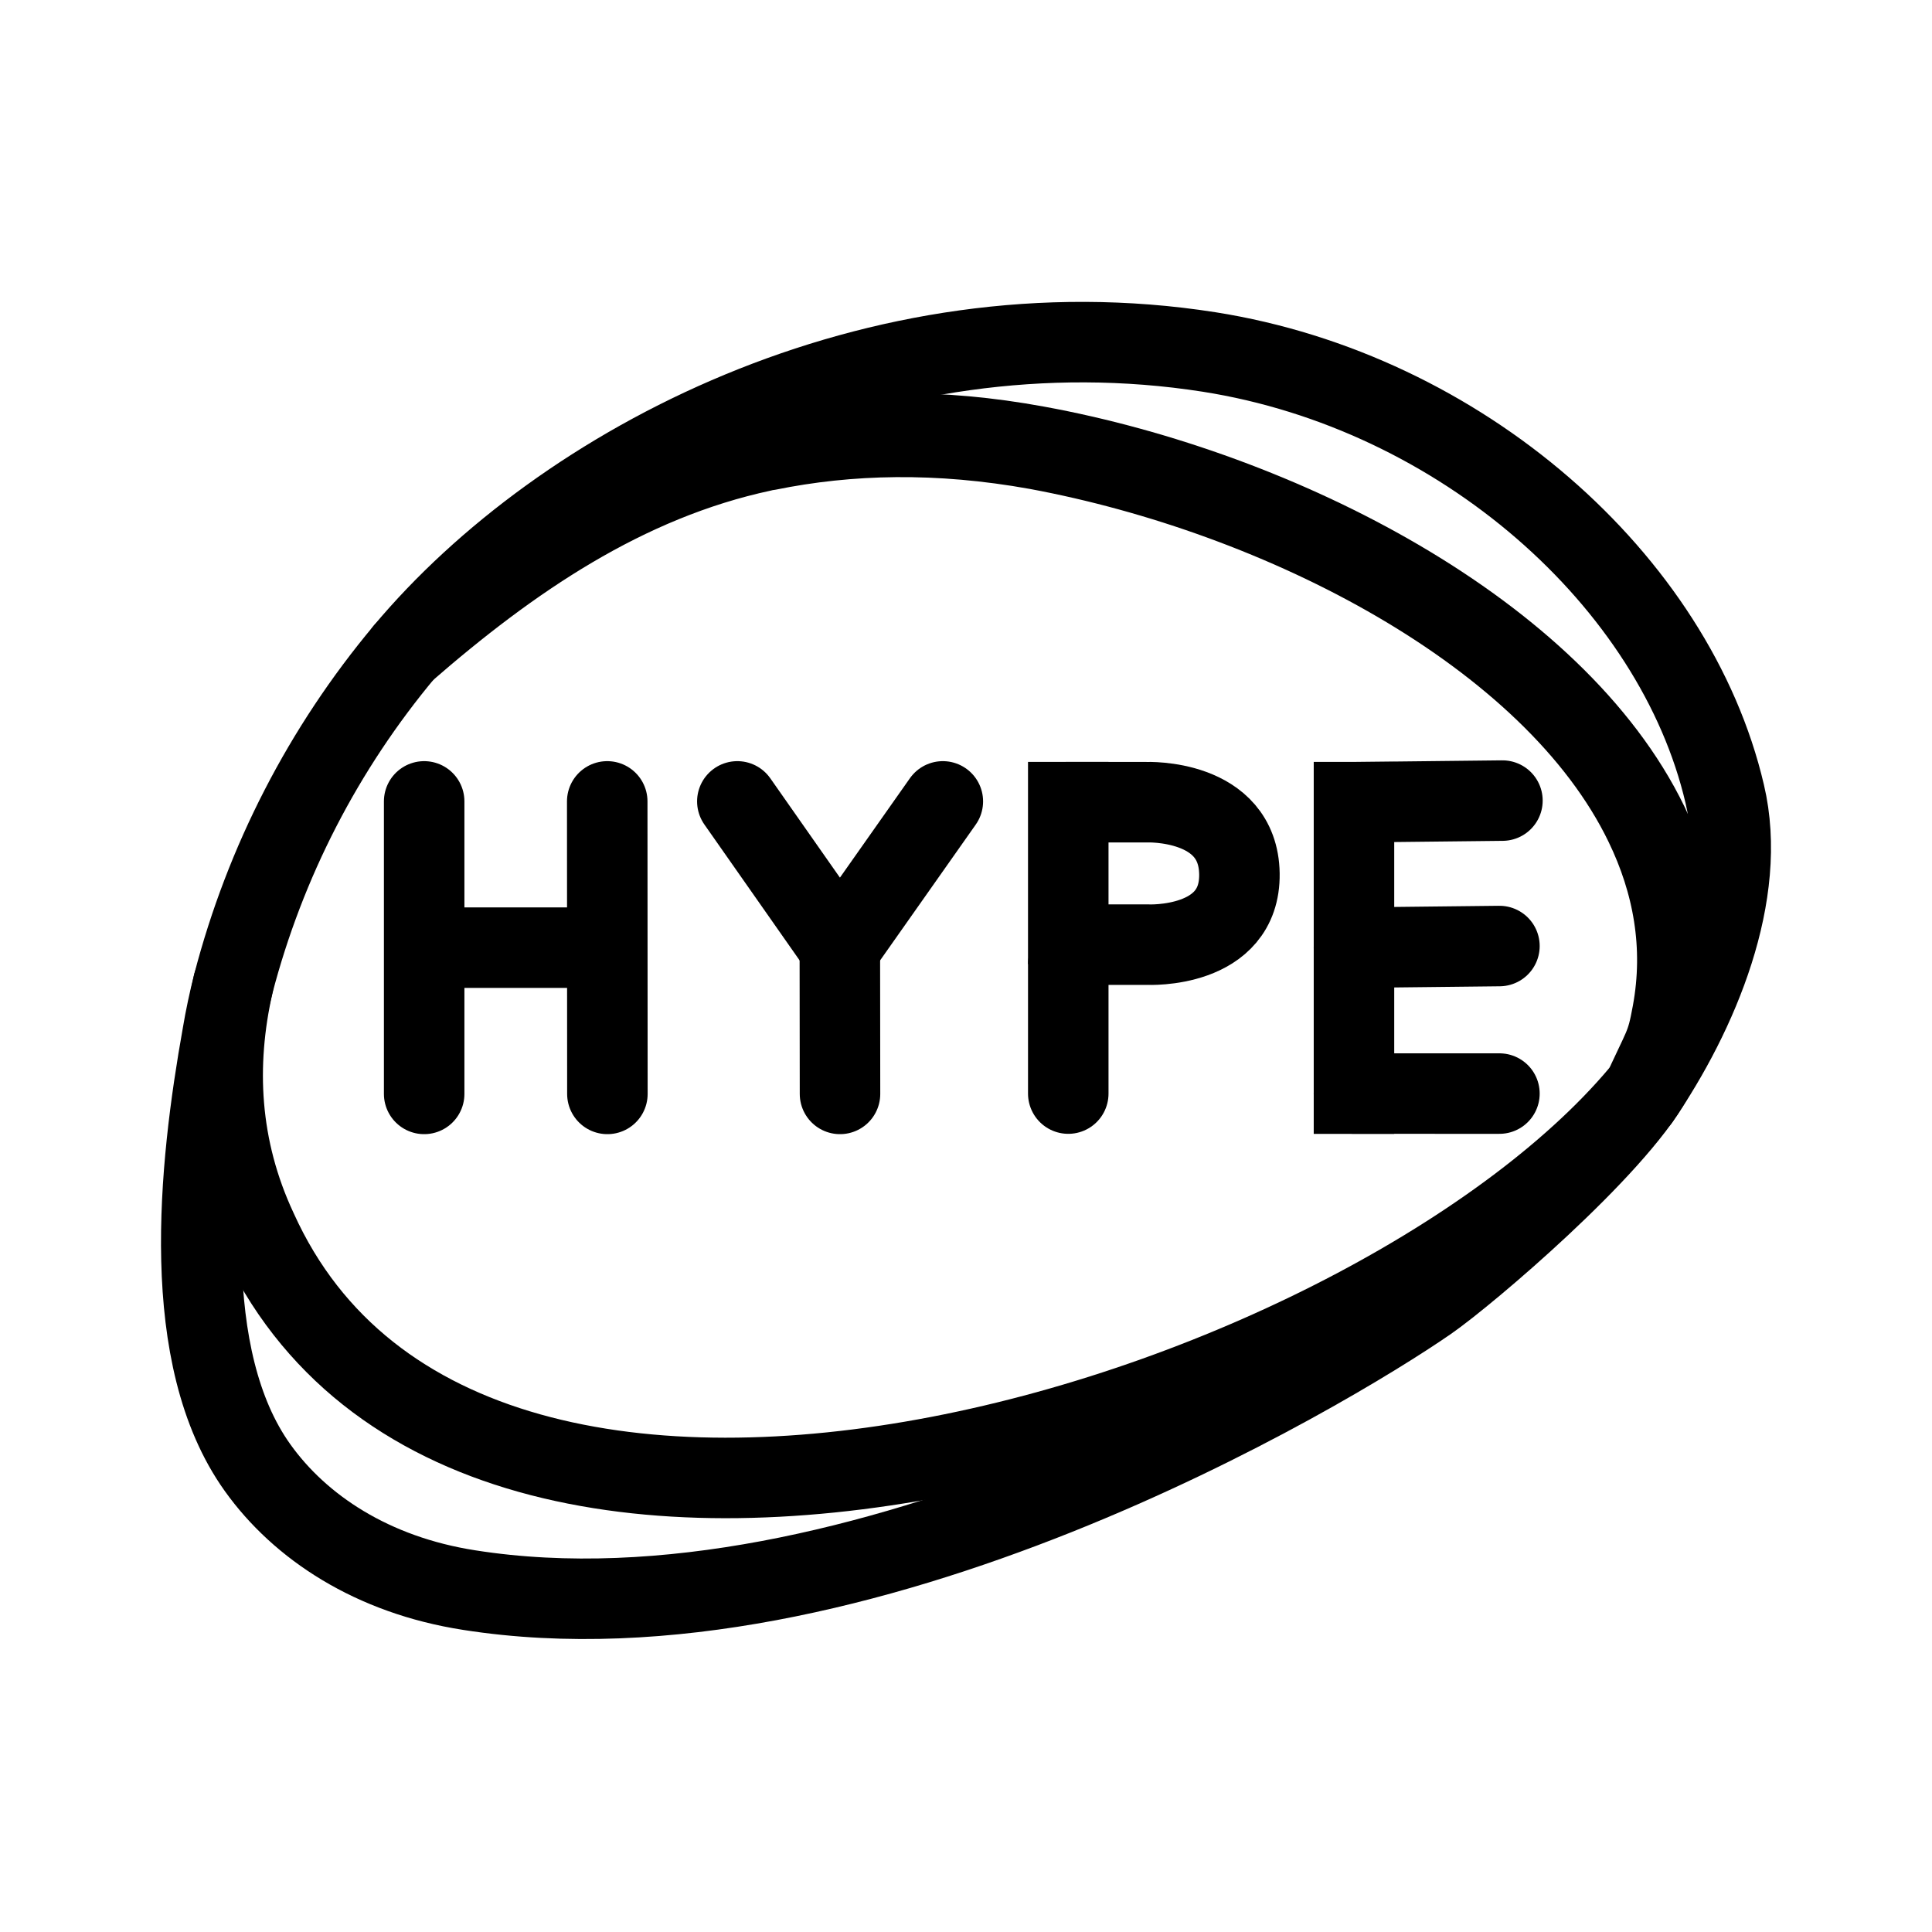
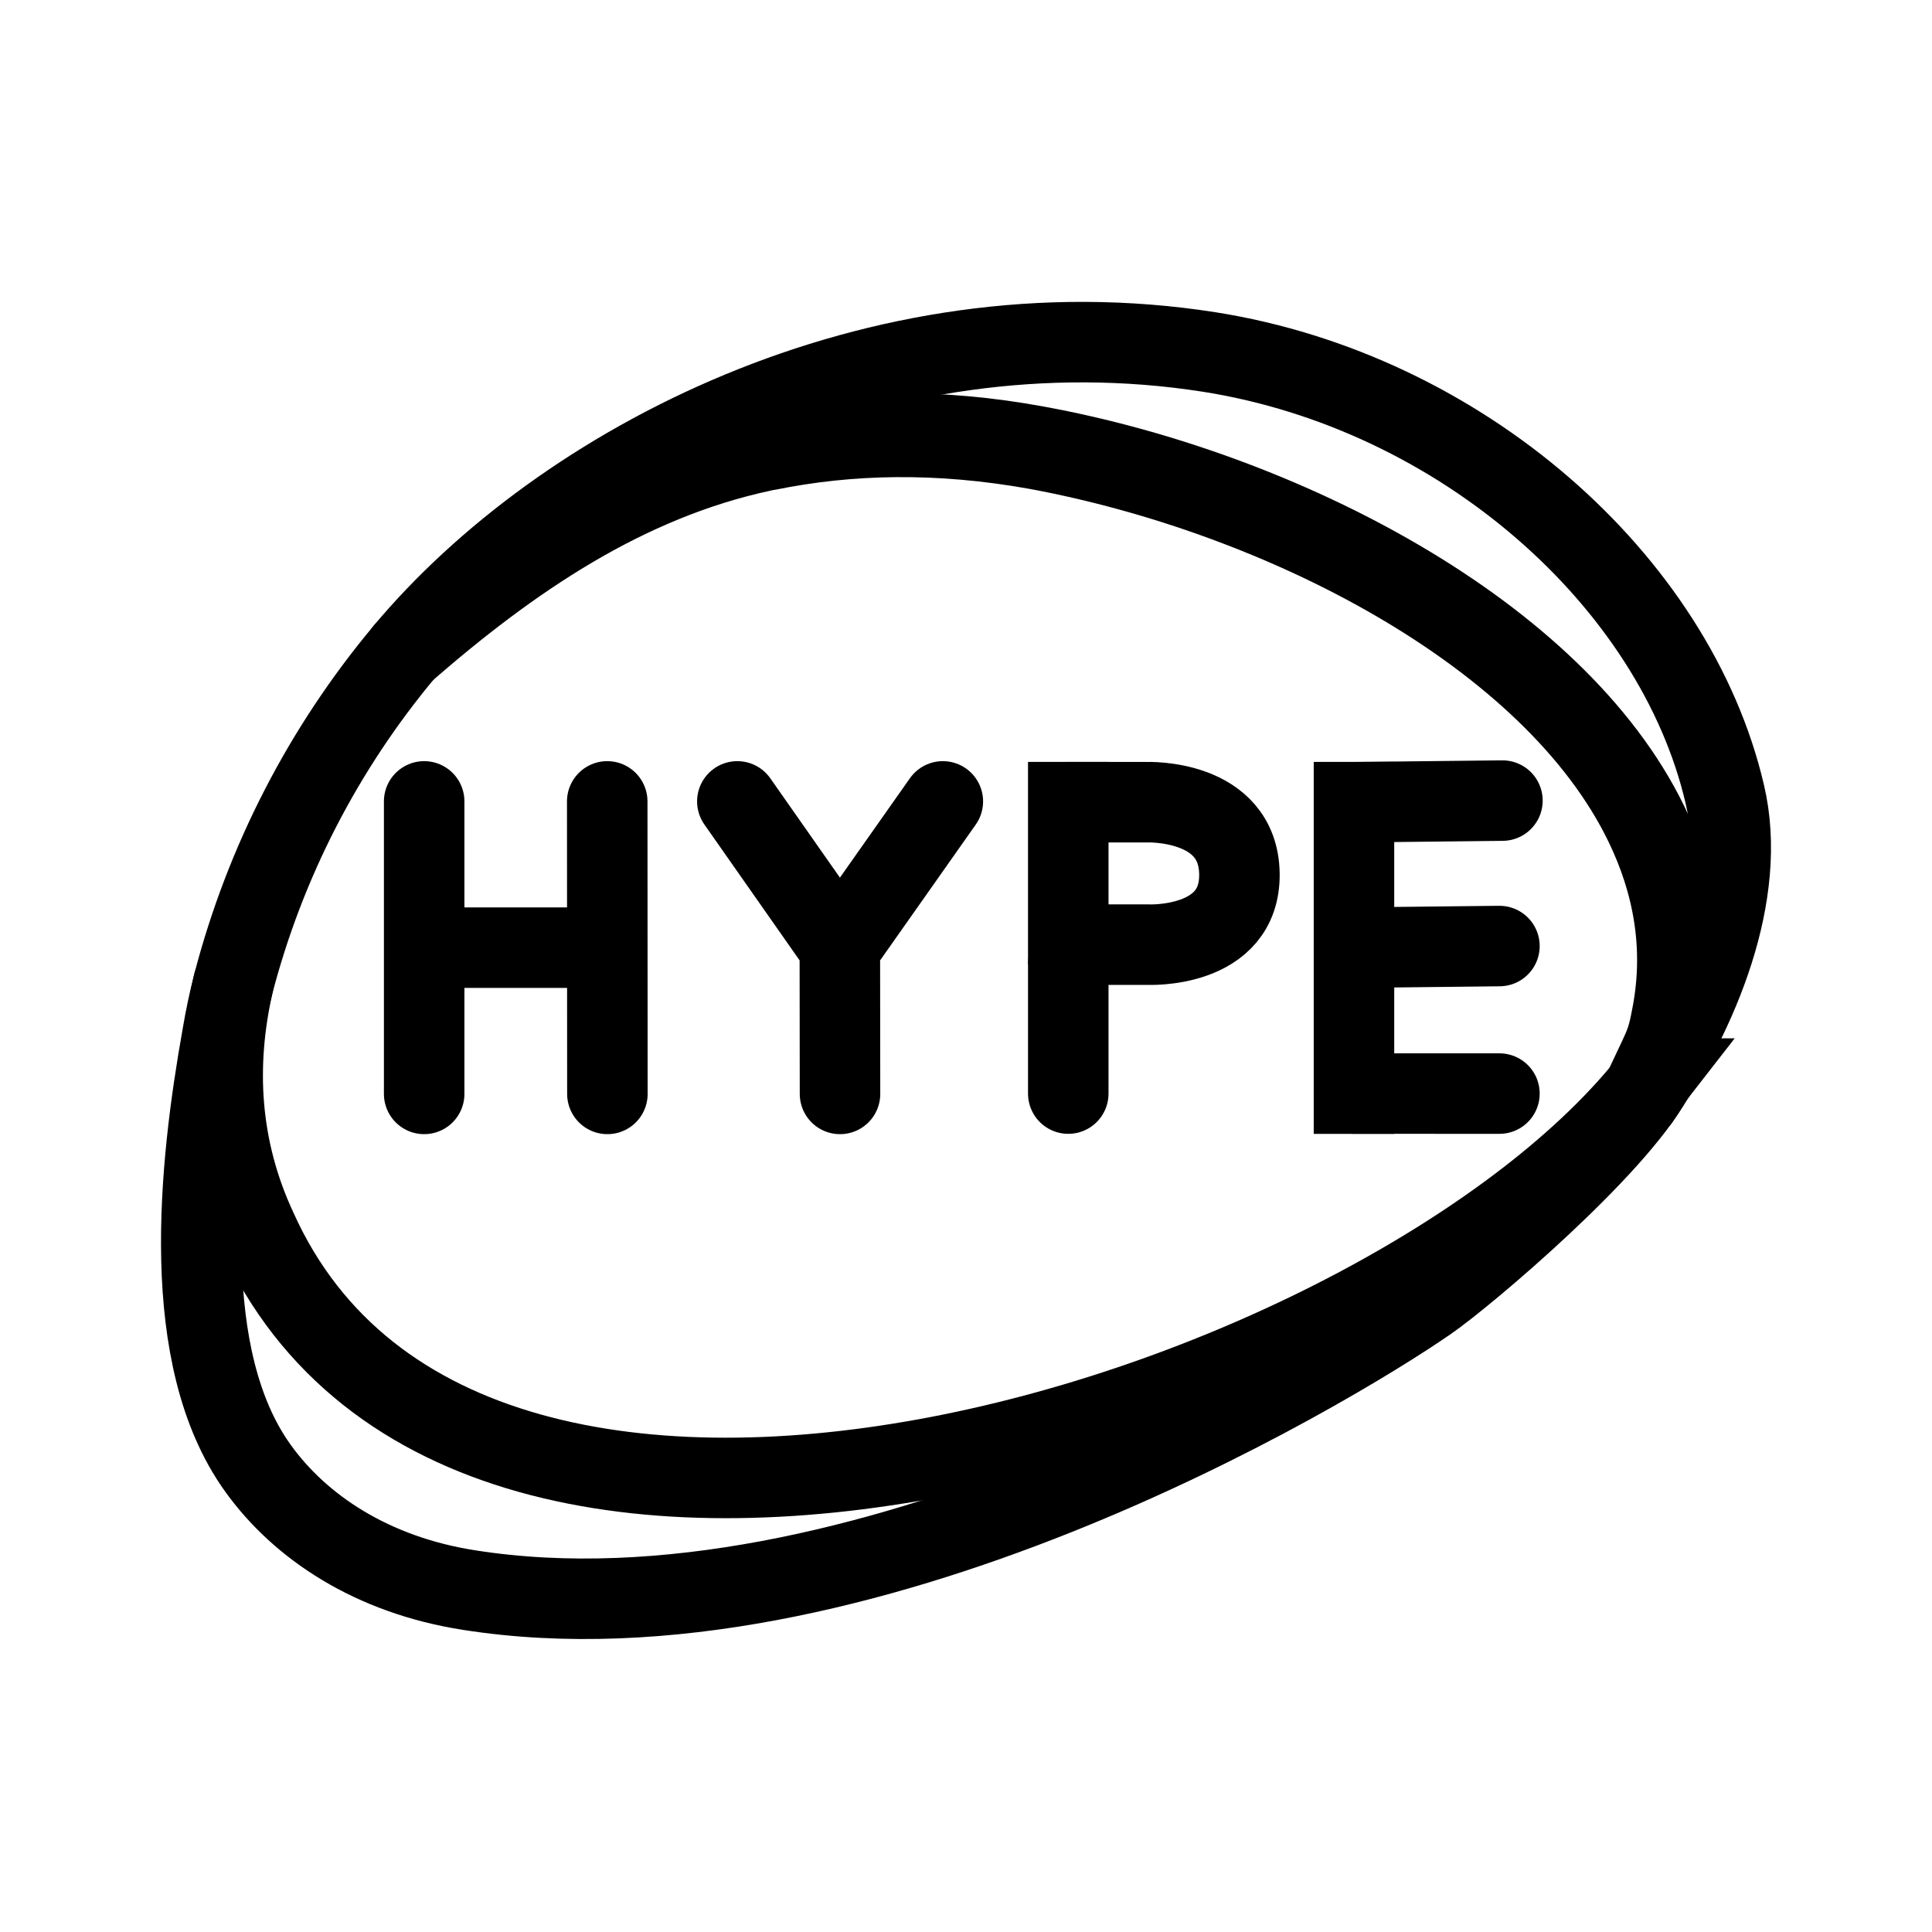
- <svg xmlns="http://www.w3.org/2000/svg" width="192" height="192" viewBox="0 0 192 192" fill="none">
-   <path d="M75.787 44.838C75.947 44.793 76.11 44.763 76.275 44.747C84.371 43.097 93.23 42.883 103.066 44.655C127.26 49.146 154.265 62.892 163.46 81.924C166.27 87.728 167.43 94.021 166.209 100.65C165.563 104.187 165.395 103.75 162.938 109.209C168.804 100.655 173.754 88.828 171.402 78.899C166.453 57.699 145.177 38.92 120.158 34.979C86.983 29.786 55.839 46.06 40.199 64.755C50.681 55.62 62.114 47.763 75.787 44.838Z" stroke="black" stroke-width="8" stroke-miterlimit="0" stroke-linecap="round" stroke-linejoin="round" />
-   <path d="M23.183 97.778C22.756 99.458 22.389 101.169 22.114 102.819C19.731 116.138 17.753 134.901 25.604 145.867C29.82 151.764 36.983 156.527 46.636 158.024C85.31 164.103 131.812 136.269 141.923 129.273C145.833 126.554 160.457 114.109 164.224 107.187" stroke="black" stroke-width="8" stroke-linecap="round" stroke-linejoin="round" />
-   <path d="M164.224 107.187C165.325 105.127 166.107 102.913 166.545 100.619C167.706 94.021 166.576 87.697 163.796 81.893C154.57 62.861 127.26 48.779 103.066 44.349C93.291 42.547 84.401 42.73 76.276 44.441C76.126 44.483 75.972 44.514 75.817 44.533C62.142 47.437 49.7 54.501 40.199 64.755C32.155 74.37 26.344 85.648 23.183 97.778C21.364 105.794 21.745 114.094 25.545 122.222C46.86 169.42 138.698 140.074 164.224 107.187Z" stroke="black" stroke-width="8" />
-   <path d="M42.153 79.642V108.711" stroke="black" stroke-width="8" stroke-linecap="round" stroke-linejoin="round" />
-   <path d="M60.346 79.642L60.362 108.711" stroke="black" stroke-width="8" stroke-linecap="round" stroke-linejoin="round" />
-   <path d="M42.153 94.177H60.354" stroke="black" stroke-width="8" />
-   <path d="M83.479 108.711L83.463 94.177" stroke="black" stroke-width="8" stroke-linecap="round" stroke-linejoin="round" />
-   <path d="M73.276 79.642L83.463 94.177" stroke="black" stroke-width="8" stroke-linecap="round" stroke-linejoin="round" />
-   <path d="M93.698 79.642L83.463 94.177" stroke="black" stroke-width="8" stroke-linecap="round" stroke-linejoin="round" />
-   <path d="M106.163 108.679V95.813" stroke="black" stroke-width="8" stroke-linecap="round" stroke-linejoin="round" />
-   <path d="M106.163 75.717V95.813" stroke="black" stroke-width="8" />
-   <path d="M134.557 112.684V75.717" stroke="black" stroke-width="8" />
-   <path d="M134.557 94.177L149.012 94.016" stroke="black" stroke-width="8" stroke-linecap="round" />
-   <path d="M134.557 108.678L149.012 108.679" stroke="black" stroke-width="8" stroke-linecap="round" />
-   <path d="M134.854 79.722L149.31 79.562" stroke="black" stroke-width="8" stroke-linecap="round" />
-   <path d="M109.906 79.722H113.944C113.944 79.722 123.061 79.354 123.172 86.835C123.284 94.317 114.065 93.878 114.065 93.878H109.967" stroke="black" stroke-width="8" stroke-linecap="square" />
+ <svg xmlns="http://www.w3.org/2000/svg" width="192" height="192" fill="none" viewBox="0 0 192 192">
+   <path stroke="#000" stroke-linecap="round" stroke-linejoin="round" stroke-miterlimit="0" stroke-width="8" d="M75.787 44.838c.16-.045.323-.075.488-.091 8.096-1.65 16.955-1.864 26.791-.092 24.194 4.49 51.199 18.237 60.394 37.269 2.81 5.804 3.97 12.097 2.749 18.726-.646 3.537-.814 3.1-3.271 8.559 5.866-8.554 10.816-20.382 8.464-30.31-4.949-21.2-26.225-39.98-51.244-43.92-33.175-5.193-64.319 11.081-79.96 29.776 10.483-9.134 21.916-16.992 35.589-19.917Z" />
+   <path stroke="#000" stroke-linecap="round" stroke-linejoin="round" stroke-width="8" d="M23.183 97.778a61.818 61.818 0 0 0-1.069 5.041c-2.383 13.319-4.36 32.082 3.49 43.048 4.216 5.897 11.38 10.66 21.032 12.157 38.674 6.079 85.176-21.755 95.287-28.751 3.91-2.719 18.534-15.164 22.301-22.086" />
+   <path stroke="#000" stroke-width="8" d="M164.224 107.187a23.138 23.138 0 0 0 2.321-6.568c1.161-6.598.031-12.922-2.749-18.726-9.226-19.032-36.536-33.114-60.73-37.544-9.775-1.802-18.665-1.619-26.79.092-.15.042-.304.073-.459.092A67.74 67.74 0 0 0 40.2 64.755a84.775 84.775 0 0 0-17.016 33.023c-1.819 8.016-1.438 16.316 2.362 24.444 21.315 47.198 113.153 17.852 138.679-15.035Z" />
+   <path stroke="#000" stroke-linecap="round" stroke-linejoin="round" stroke-width="8" d="M42.153 79.642v29.069M60.346 79.642l.016 29.069" />
+   <path stroke="#000" stroke-width="8" d="M42.153 94.177h18.2" />
+   <path stroke="#000" stroke-linecap="round" stroke-linejoin="round" stroke-width="8" d="m83.479 108.711-.016-14.534M73.276 79.642l10.187 14.535M93.698 79.642 83.463 94.177M106.163 108.679V95.813" />
+   <path stroke="#000" stroke-width="8" d="M106.163 75.717v20.096M134.557 112.684V75.717" />
+   <path stroke="#000" stroke-linecap="round" stroke-width="8" d="m134.557 94.177 14.455-.16M134.557 108.678l14.455.001M134.854 79.722l14.456-.16" />
+   <path stroke="#000" stroke-linecap="square" stroke-width="8" d="M109.906 79.722h4.038s9.117-.368 9.228 7.113c.112 7.482-9.107 7.043-9.107 7.043h-4.098" />
</svg>
